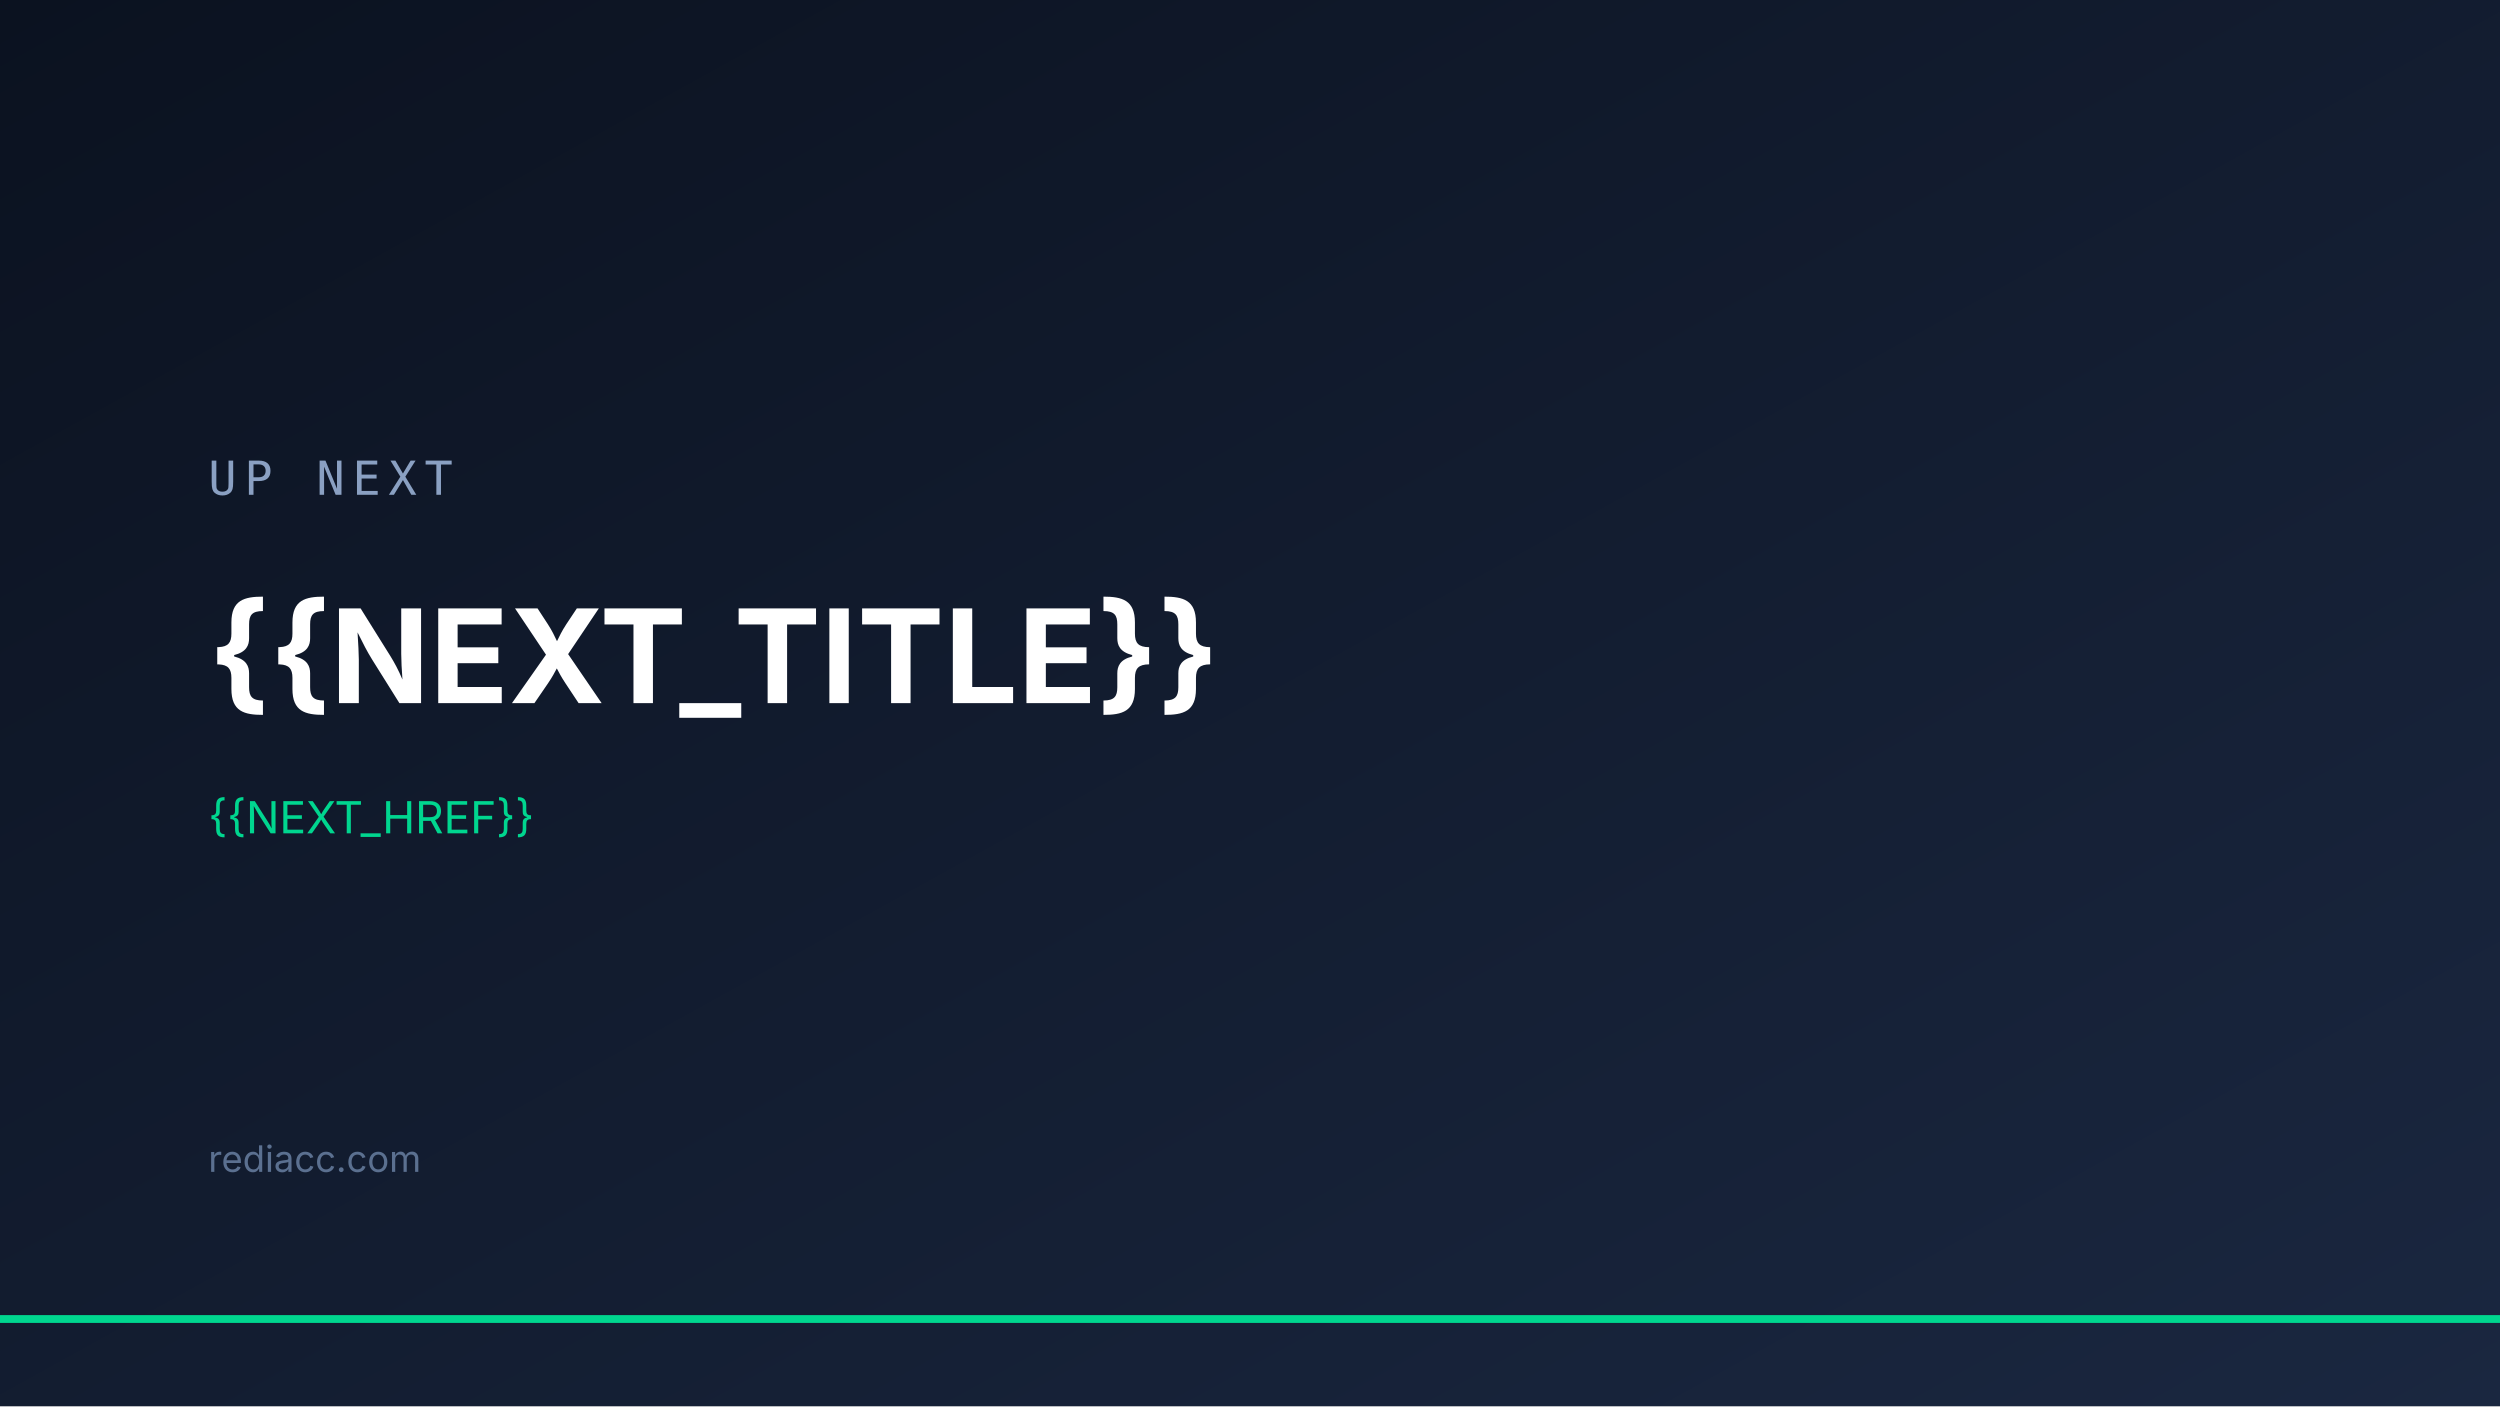
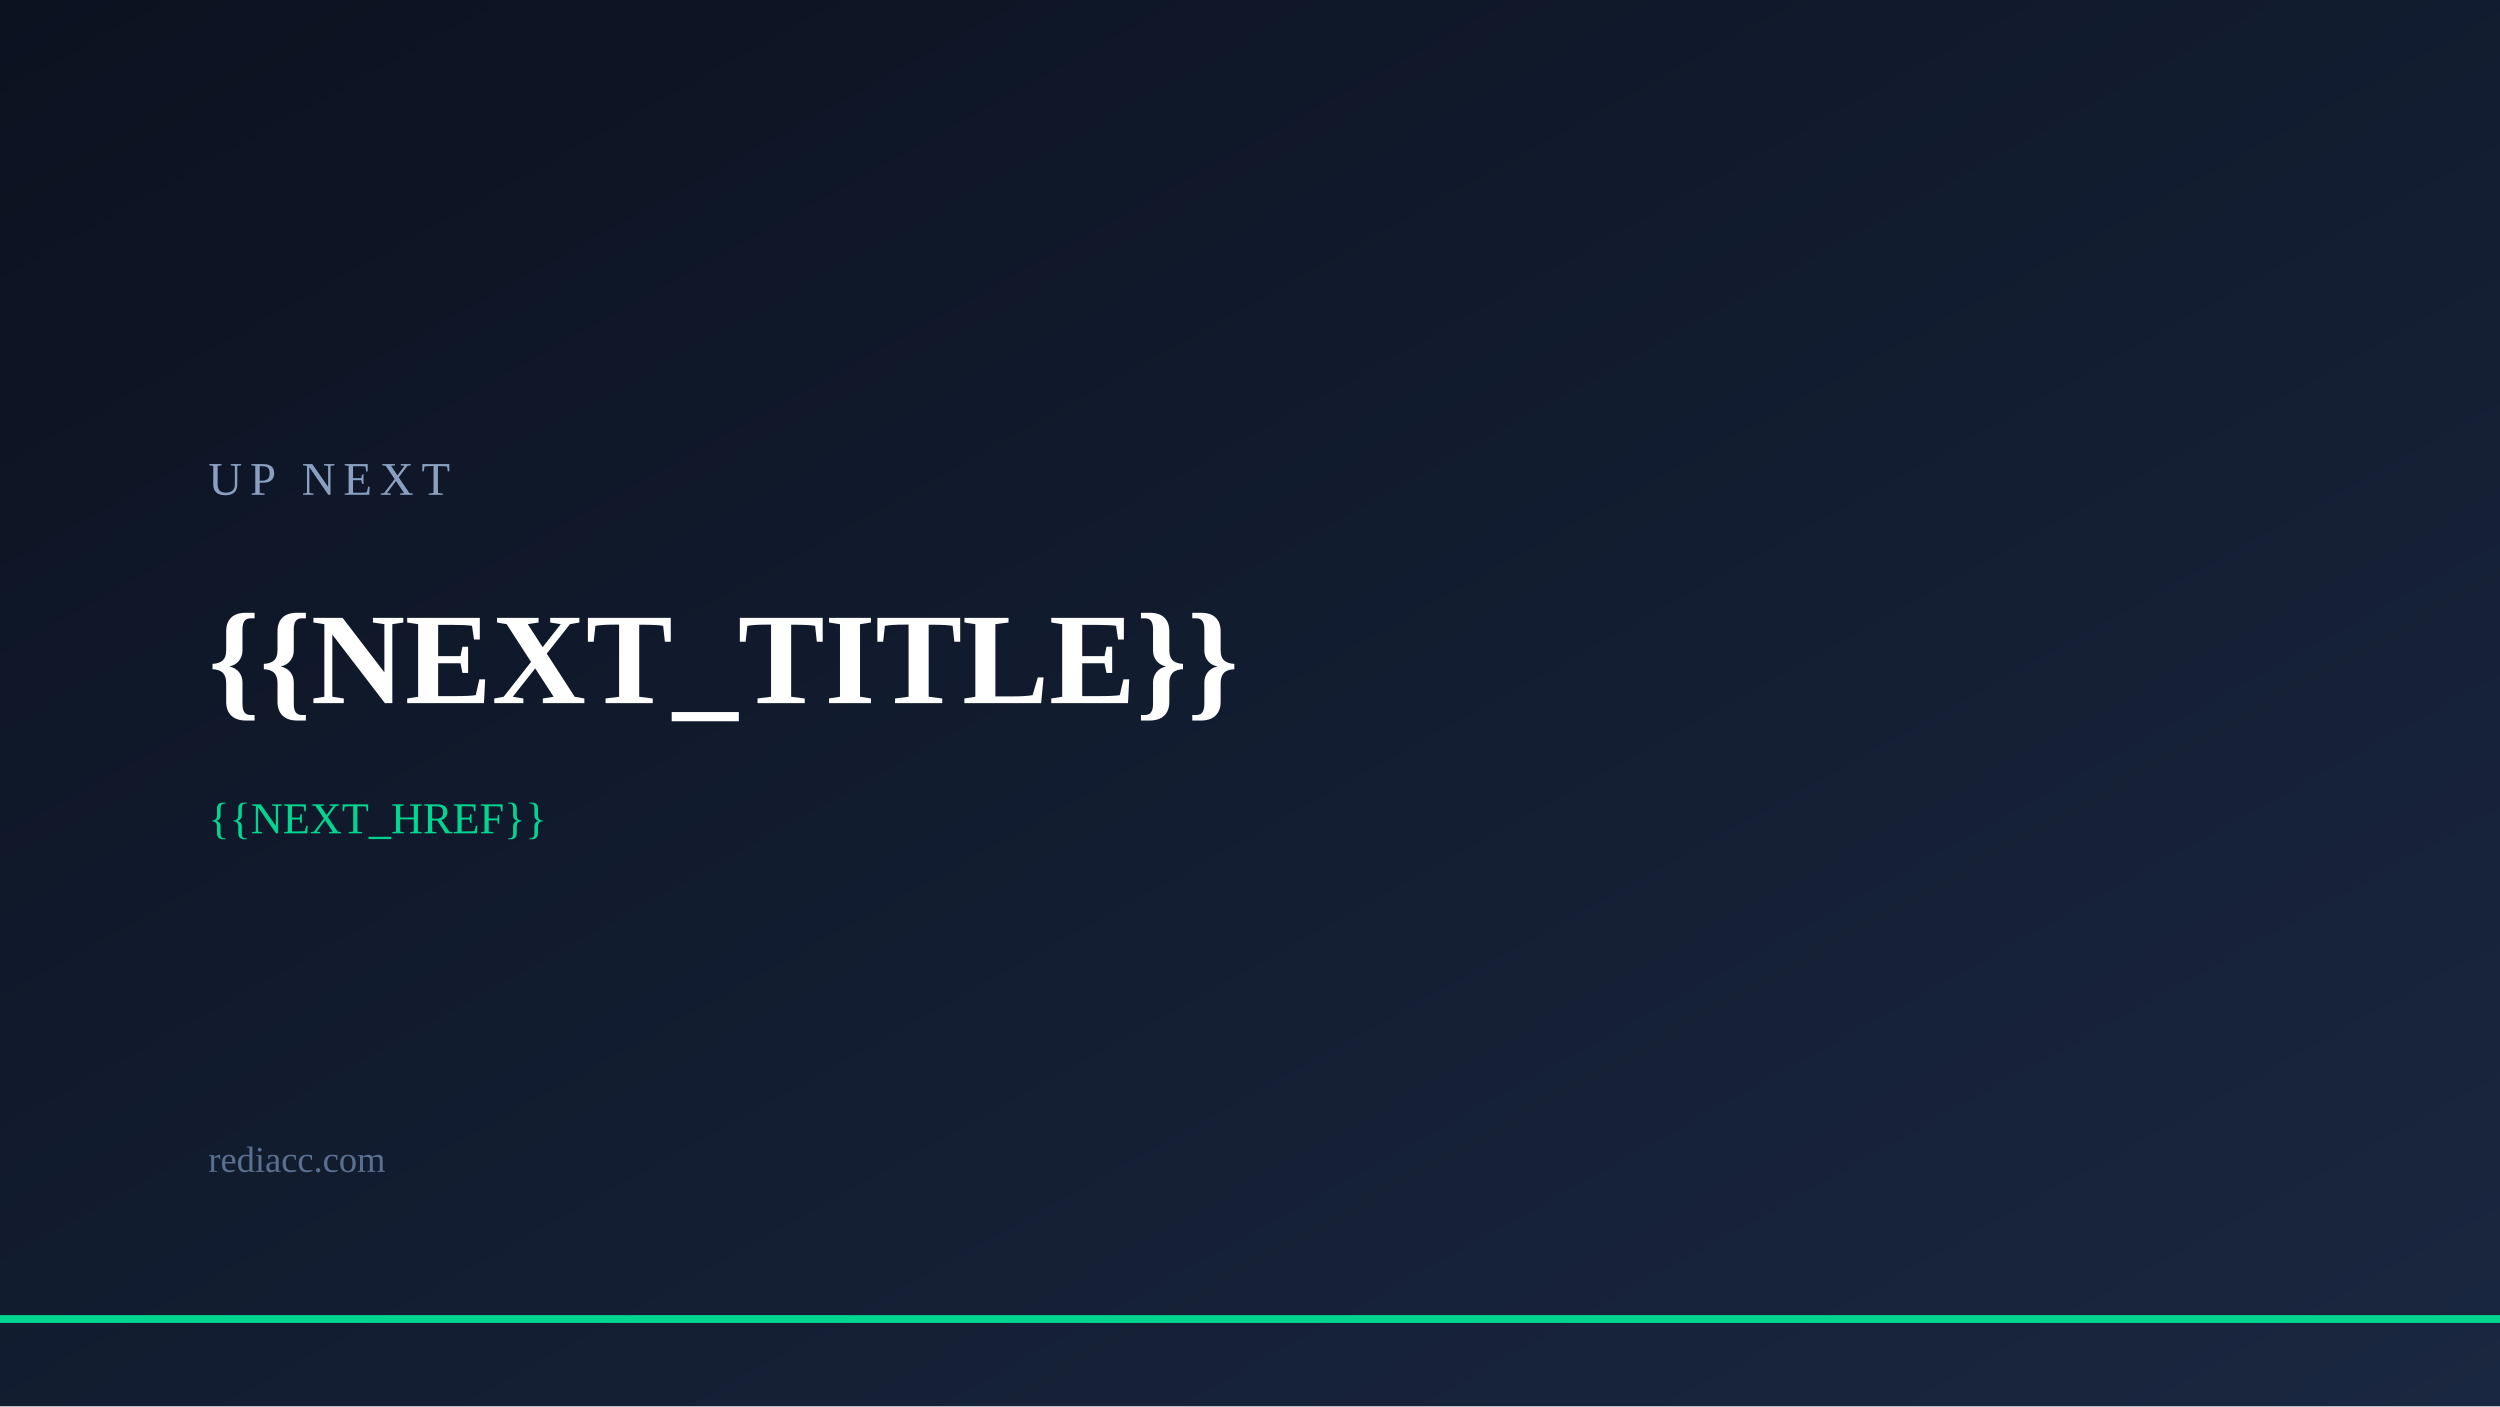
<svg xmlns="http://www.w3.org/2000/svg" viewBox="0 0 1920 1080" width="1920" height="1080">
  <defs>
    <linearGradient id="bg" x1="0" y1="0" x2="1" y2="1">
      <stop offset="0%" stop-color="#0b1220" />
      <stop offset="100%" stop-color="#1a2740" />
    </linearGradient>
  </defs>
  <rect width="1920" height="1080" fill="url(#bg)" />
  <rect x="0" y="1010" width="1920" height="6" fill="#00d68f" />
-   <text x="160" y="380" font-family="JetBrains Mono, monospace" font-size="36" fill="#8aa0c2" letter-spacing="6">UP NEXT</text>
-   <text x="160" y="540" font-family="Inter, sans-serif" font-size="100" font-weight="700" fill="#ffffff">{{NEXT_TITLE}}</text>
-   <text x="160" y="640" font-family="Inter, sans-serif" font-size="34" fill="#00d68f">{{NEXT_HREF}}</text>
-   <text x="160" y="900" font-family="Inter, sans-serif" font-size="28" fill="#5b7090">rediacc.com</text>
+   <text x="160" y="380" font-family="{{FONT_MONO}}" font-size="36" fill="#8aa0c2" letter-spacing="6">UP NEXT</text>
+   <text x="160" y="540" font-family="{{FONT_SANS}}" font-size="100" font-weight="700" fill="#ffffff">{{NEXT_TITLE}}</text>
+   <text x="160" y="640" font-family="{{FONT_SANS}}" font-size="34" fill="#00d68f">{{NEXT_HREF}}</text>
+   <text x="160" y="900" font-family="{{FONT_SANS}}" font-size="28" fill="#5b7090">rediacc.com</text>
</svg>
